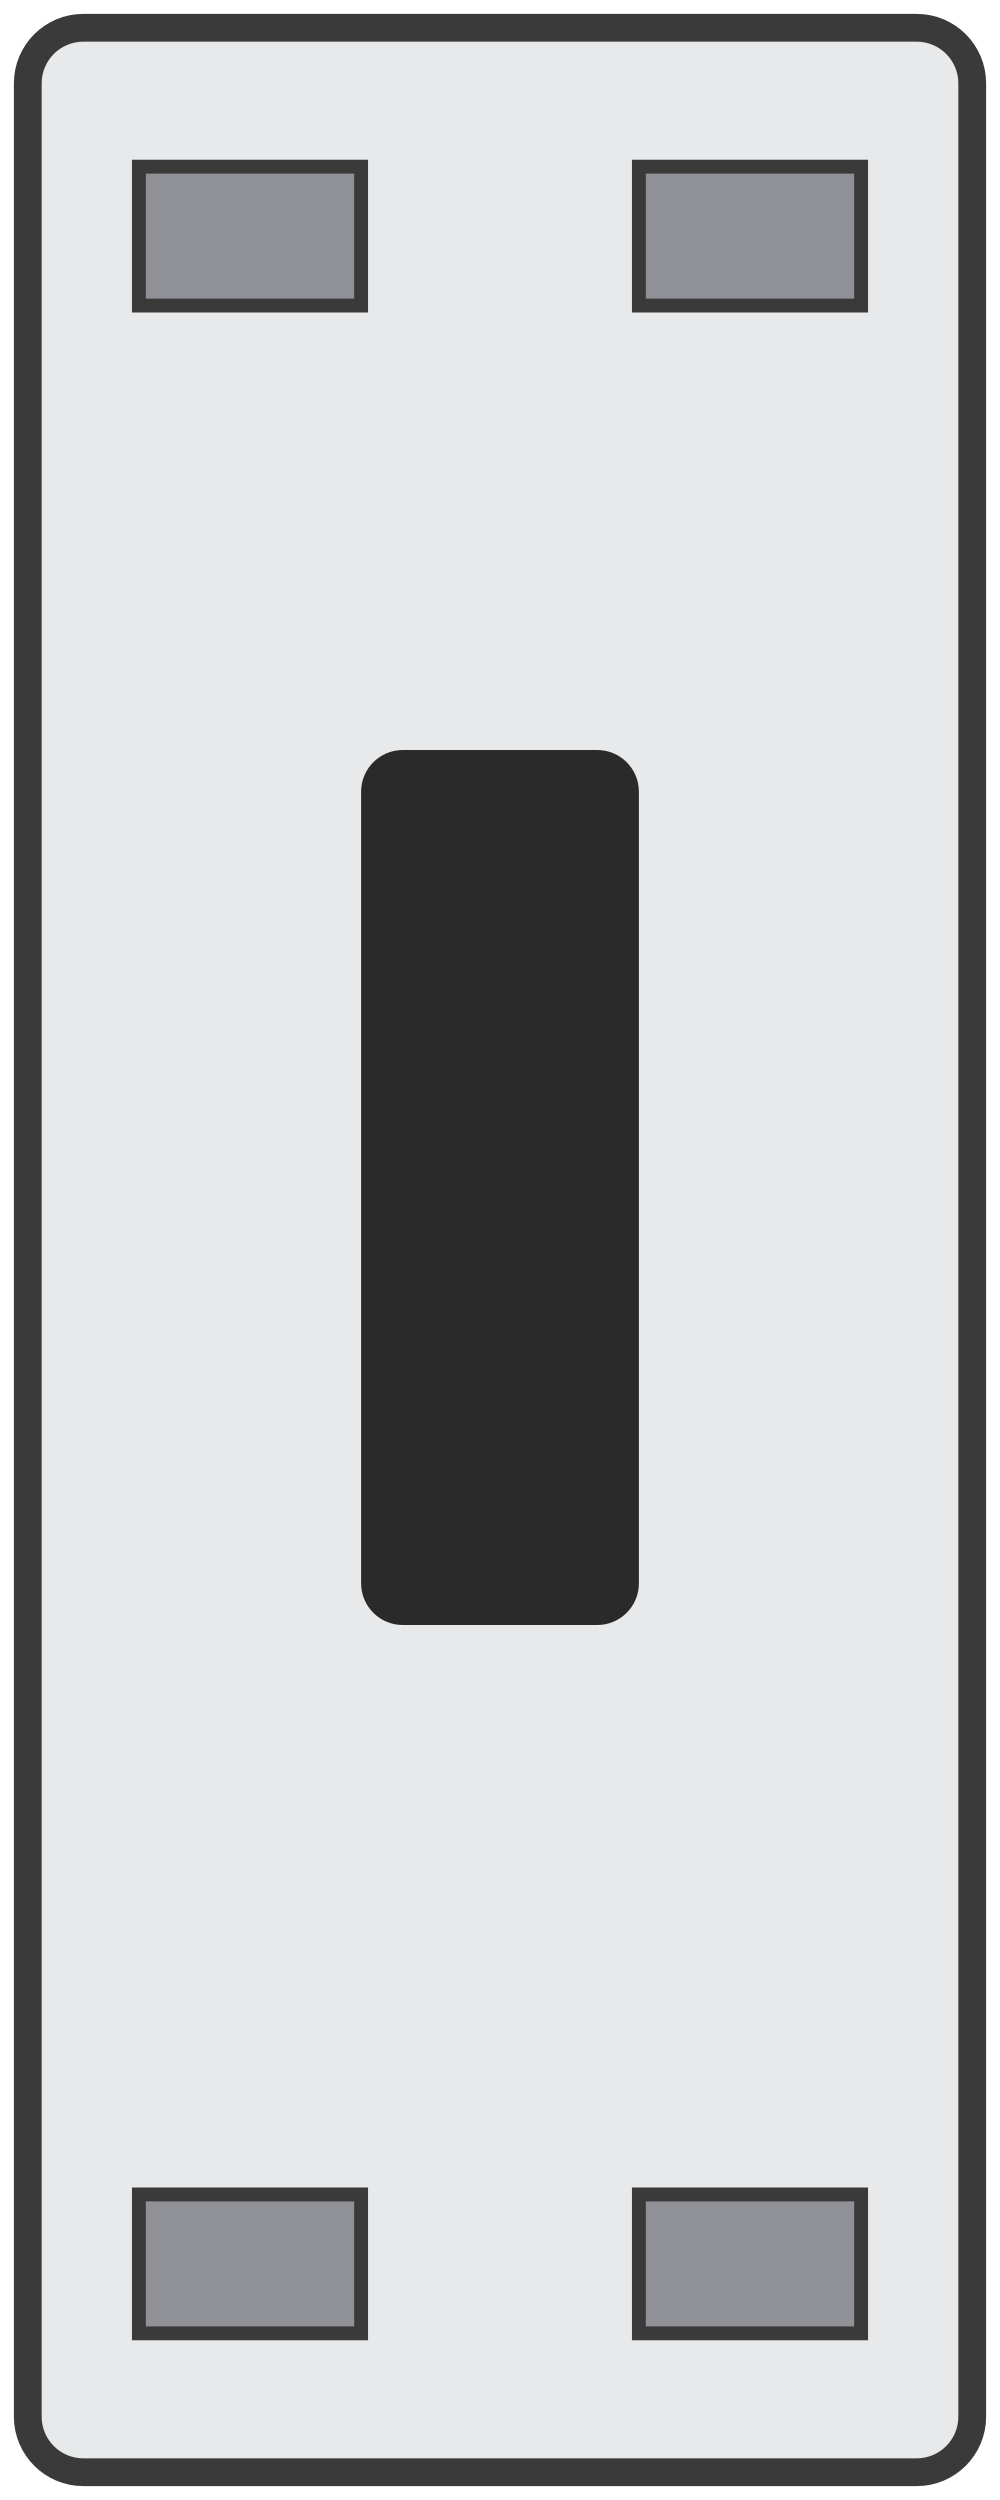
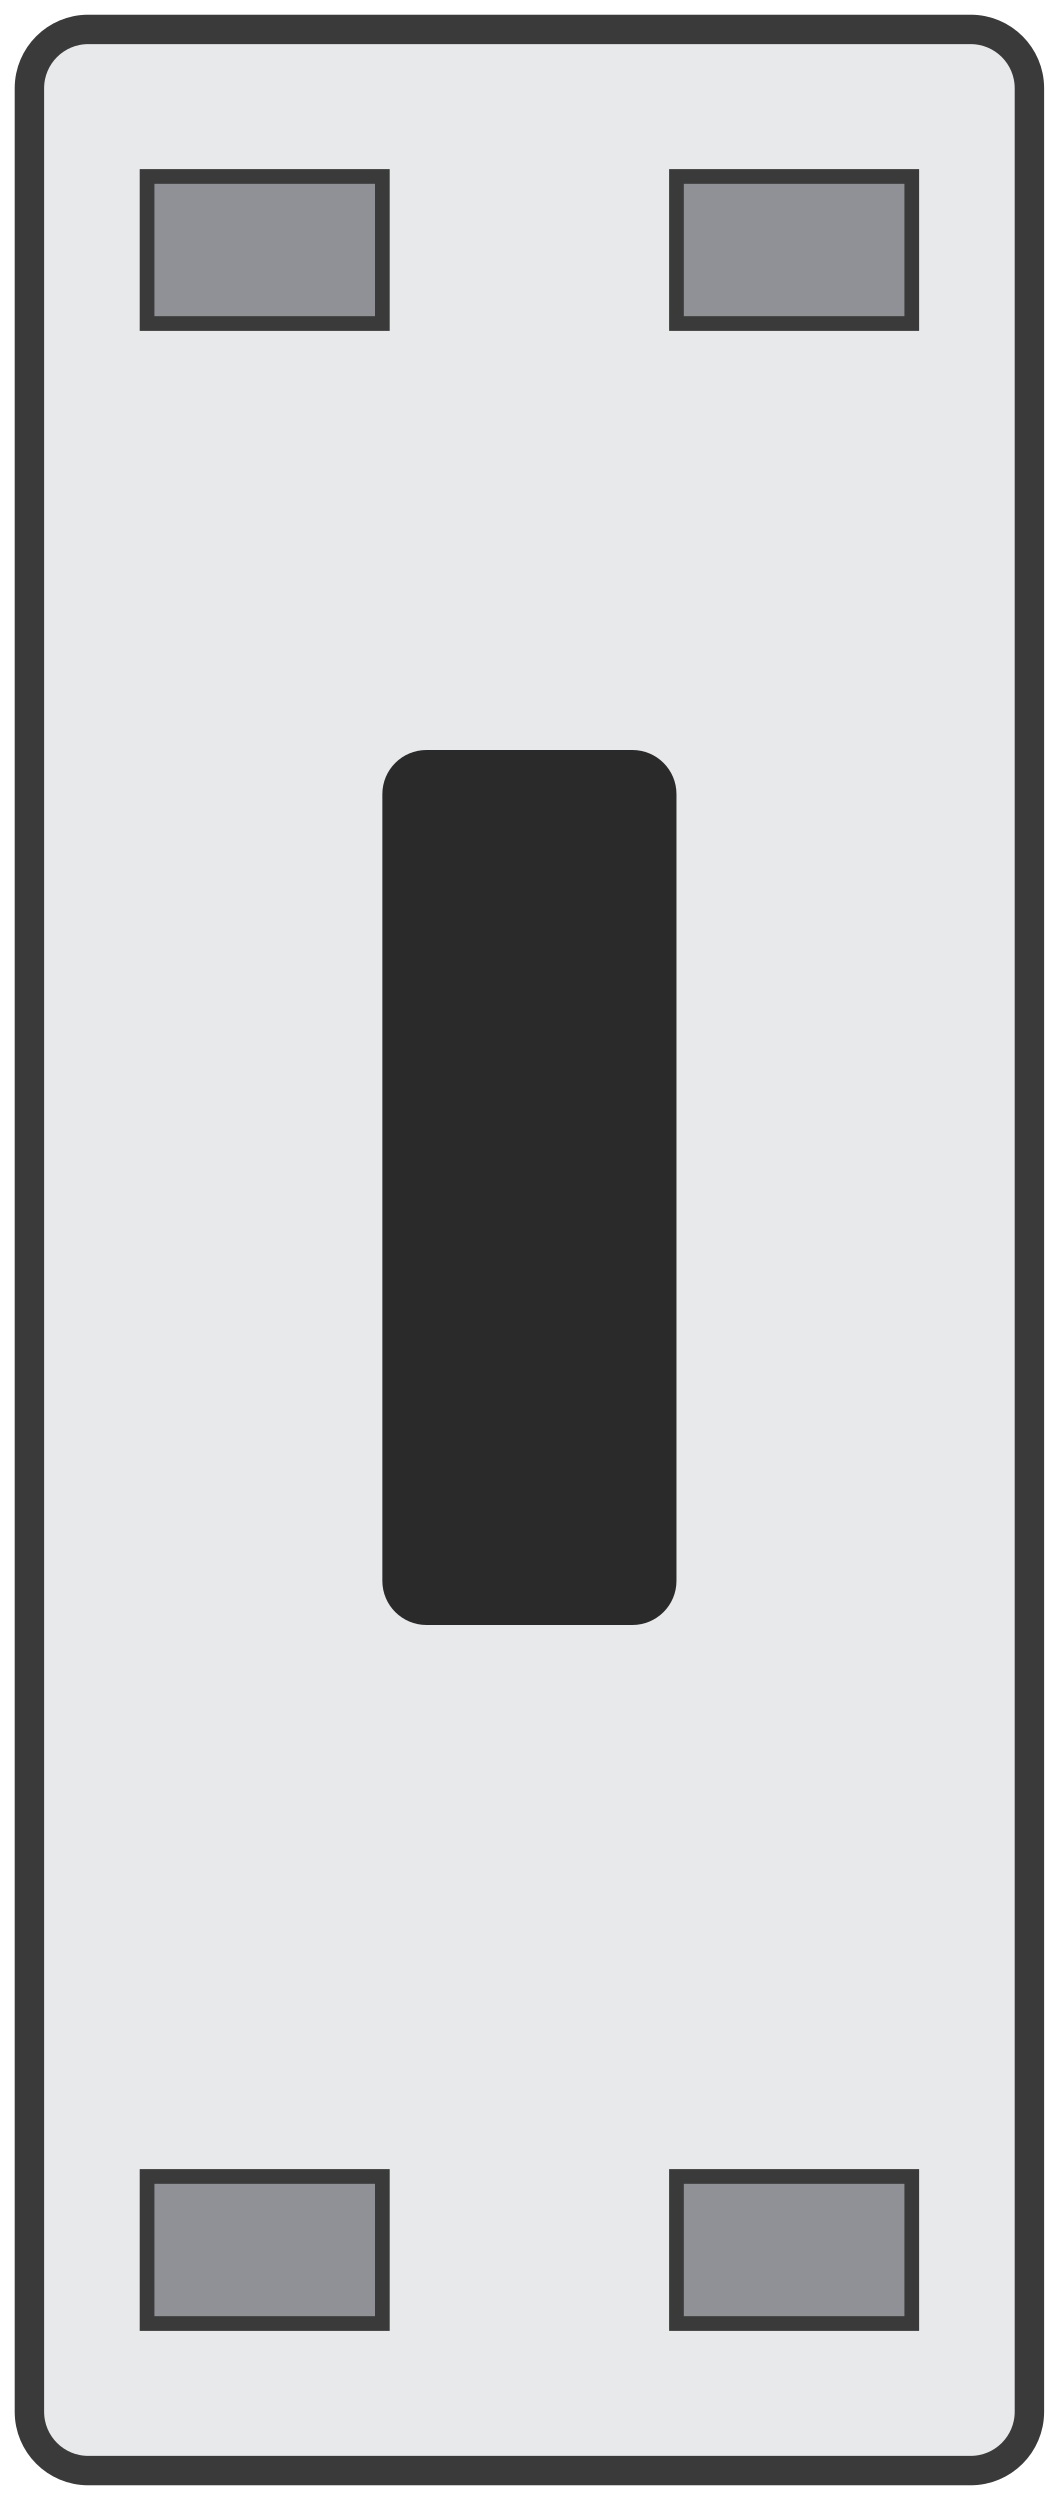
- <svg xmlns="http://www.w3.org/2000/svg" viewBox="0 0 36 90" width="36mm" height="90mm">
-   <rect x="1" y="1" width="34" height="88" rx="2" fill="#E8E9EA" stroke="#3A3A3A" stroke-width="1" />
-   <rect x="13.0" y="27.0" width="10" height="31.5" rx="1.5" fill="#2A2A2A" stroke="none" />
+ <svg xmlns="http://www.w3.org/2000/svg" viewBox="0 0 36 85" width="36mm" height="85mm">
+   <rect x="1" y="1" width="34" height="83" rx="2" fill="#E8E9EA" stroke="#3A3A3A" stroke-width="1" />
+   <rect x="13.0" y="25.5" width="10" height="29.75" rx="1.5" fill="#2A2A2A" stroke="none" />
  <rect x="5.0" y="6" width="8" height="5" fill="#8F9196" stroke="#3A3A3A" stroke-width="0.5" />
-   <rect x="5.0" y="79" width="8" height="5" fill="#8F9196" stroke="#3A3A3A" stroke-width="0.5" />
+   <rect x="5.0" y="74" width="8" height="5" fill="#8F9196" stroke="#3A3A3A" stroke-width="0.5" />
  <rect x="23.0" y="6" width="8" height="5" fill="#8F9196" stroke="#3A3A3A" stroke-width="0.5" />
-   <rect x="23.0" y="79" width="8" height="5" fill="#8F9196" stroke="#3A3A3A" stroke-width="0.5" />
+   <rect x="23.0" y="74" width="8" height="5" fill="#8F9196" stroke="#3A3A3A" stroke-width="0.5" />
</svg>
